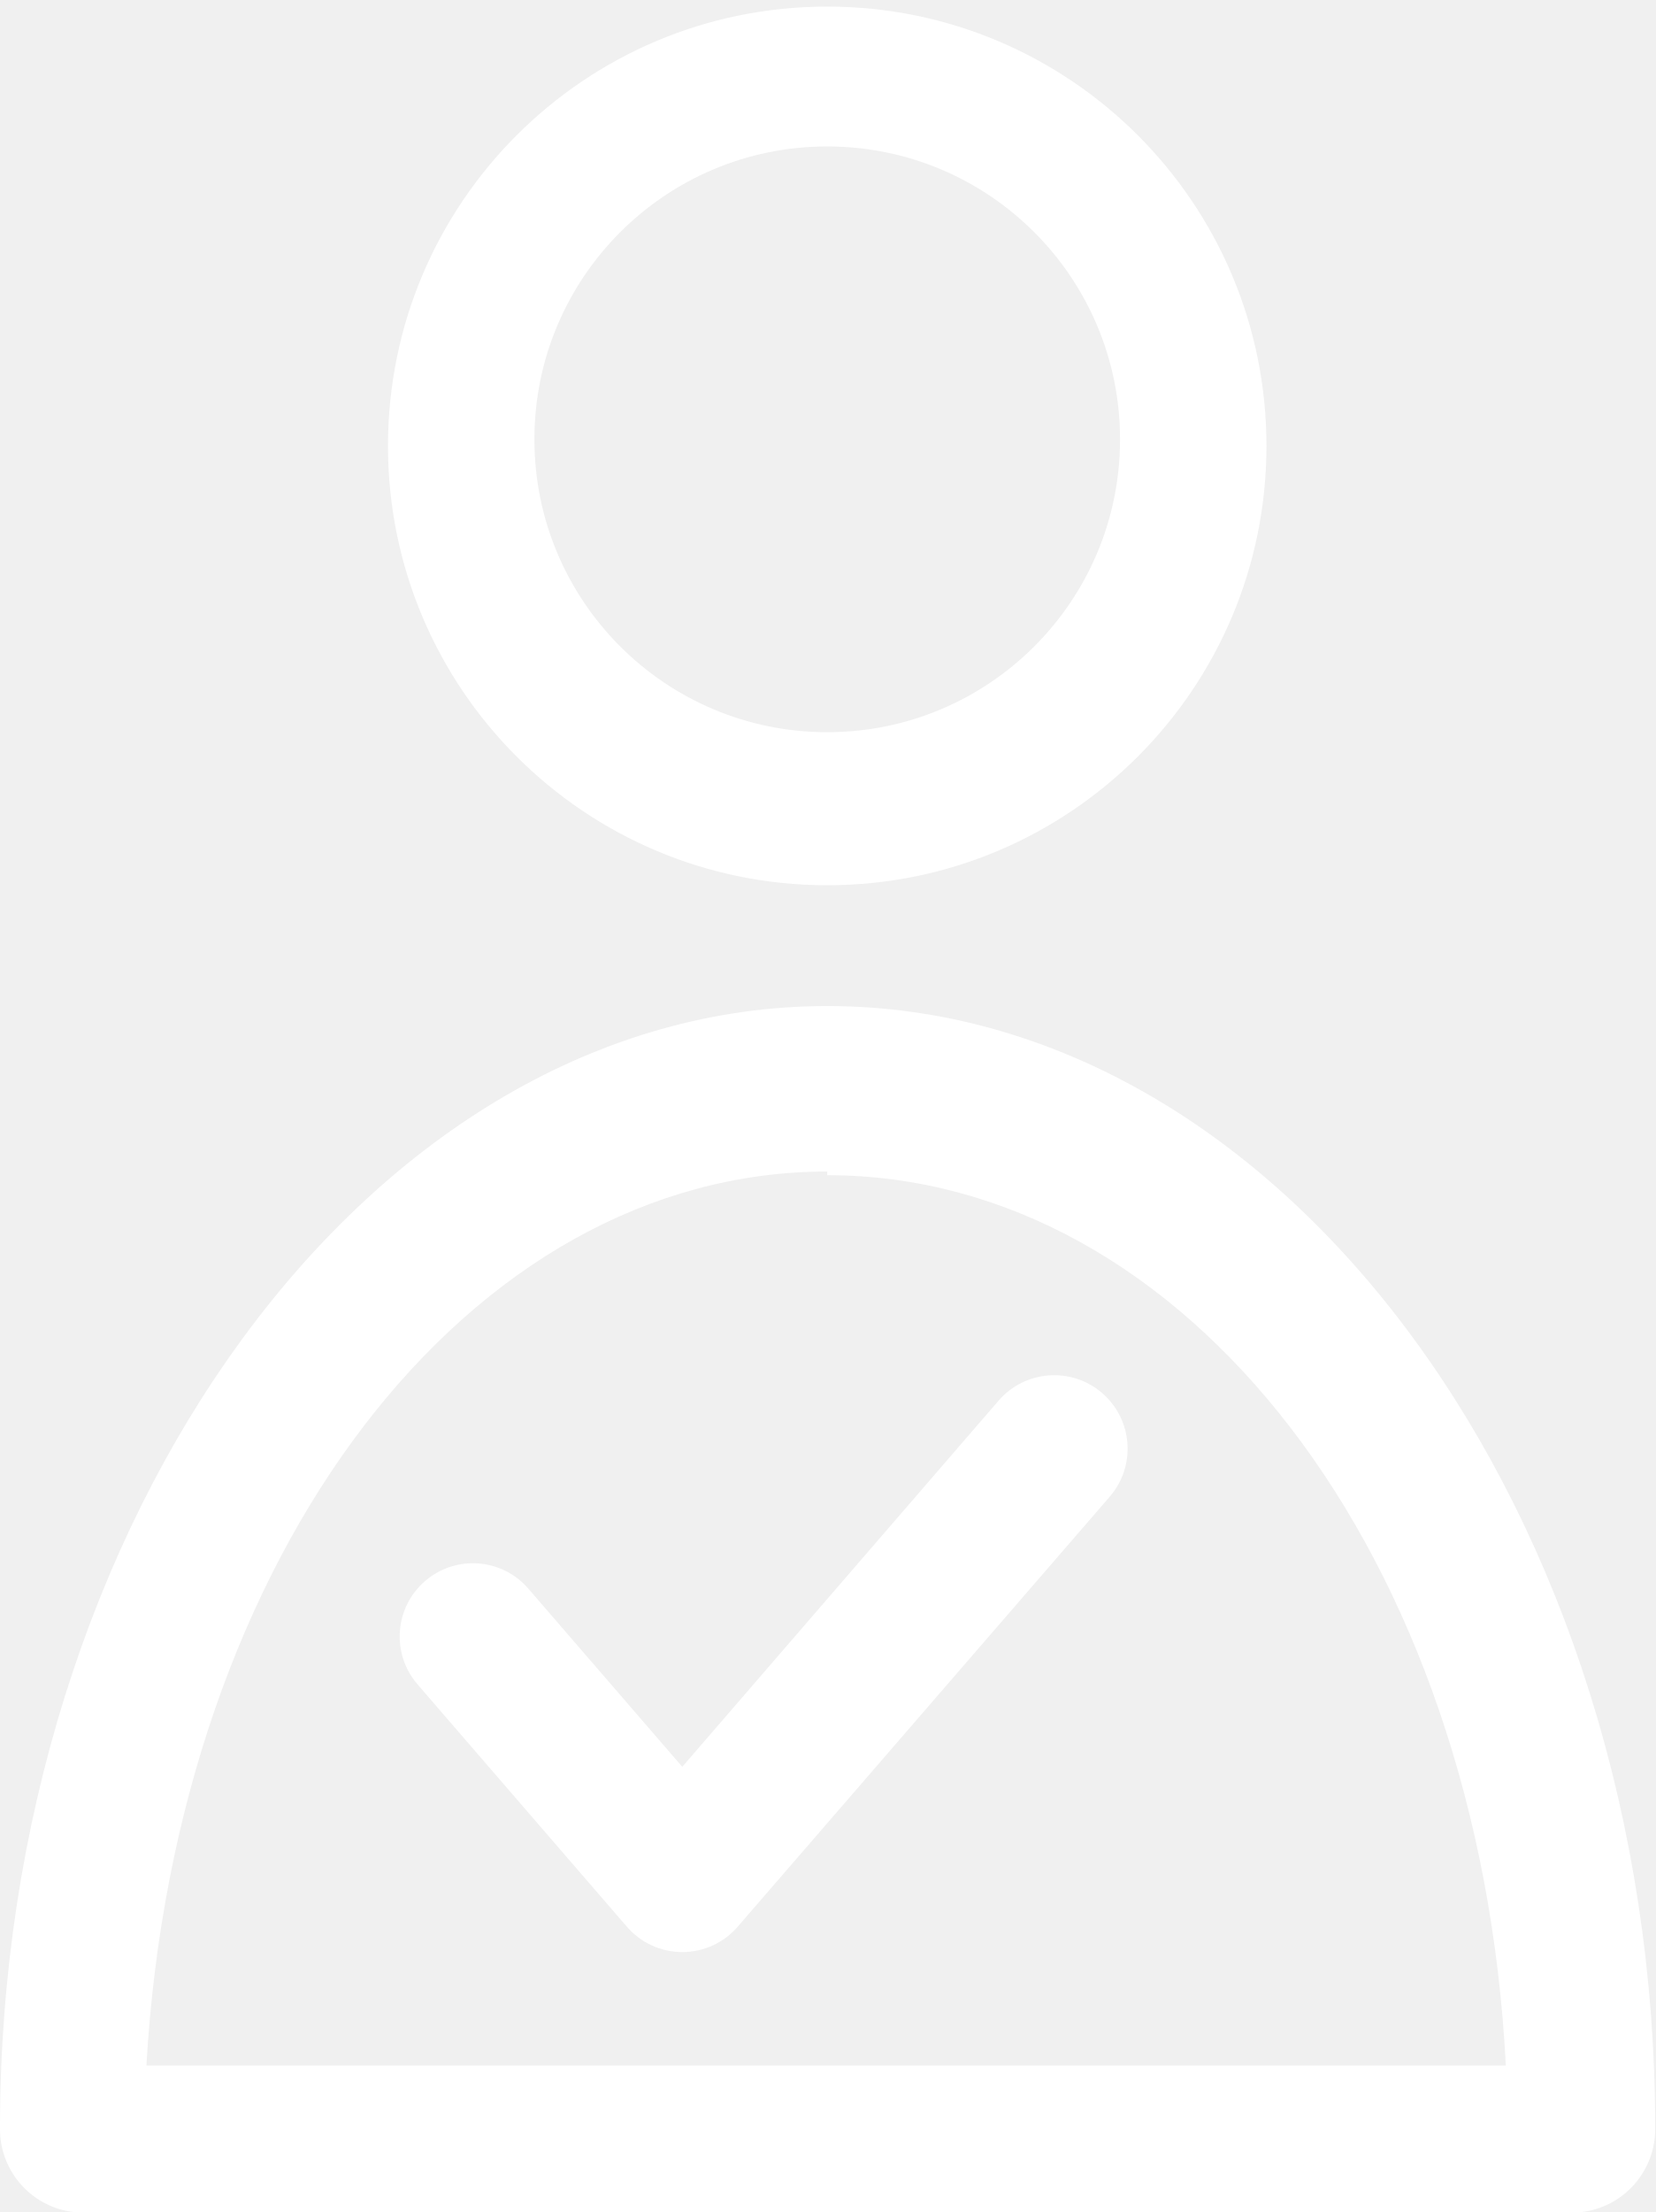
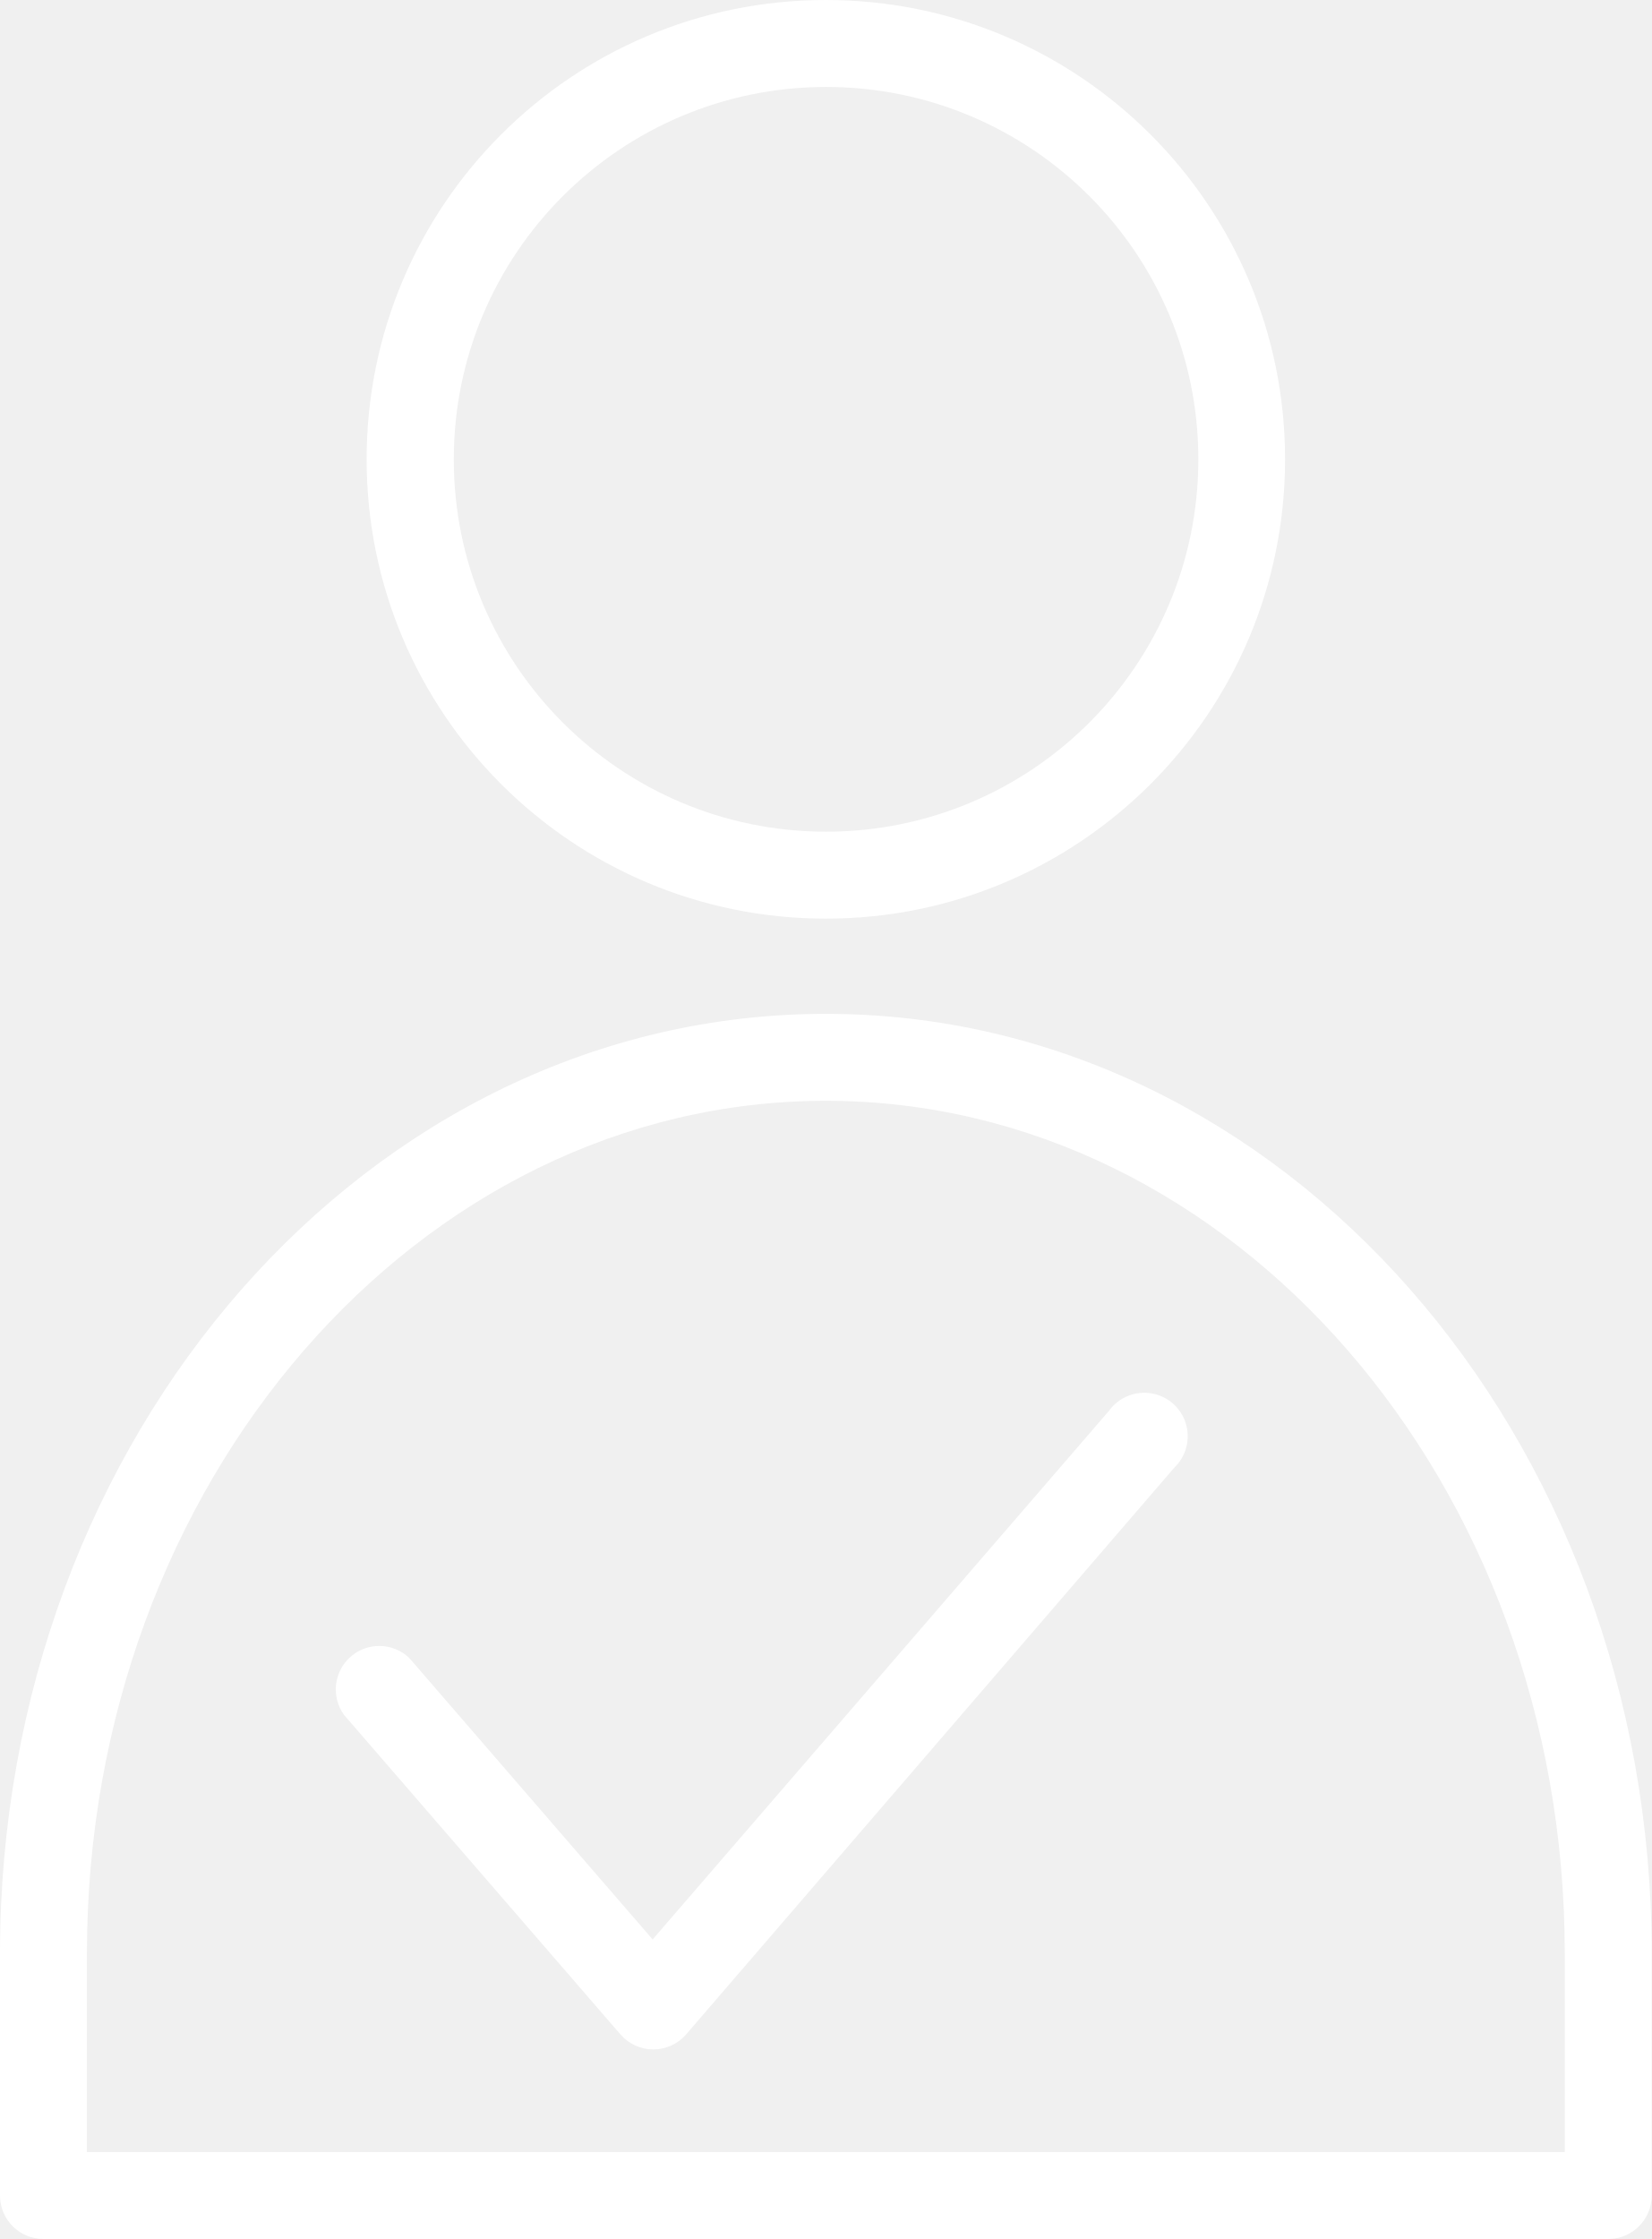
- <svg xmlns="http://www.w3.org/2000/svg" viewBox="0 0 22.61 30.21">
+ <svg xmlns="http://www.w3.org/2000/svg" viewBox="0 0 76 103">
  <defs>
    <style>.cls-1{fill:#fff;}</style>
  </defs>
  <g id="圖層_2" data-name="圖層 2">
-     <g id="圖層_2-2" data-name="圖層 2">
-       <path class="cls-1" d="M11.3,12.09a6,6,0,1,0-6-6A6,6,0,0,0,11.3,12.09ZM11.3,2a4,4,0,1,1-4,4A4,4,0,0,1,11.3,2Z" />
-       <path class="cls-1" d="M11.3,13.74c-6.23,0-11.3,7-11.3,15.32a1.14,1.14,0,0,0,1,1.15H21.61a1.14,1.14,0,0,0,1-1.15C22.61,20.69,17.54,13.74,11.3,13.74Zm0,2.31c4.89,0,8.91,5.16,9.27,12.16H2C2.4,21.21,6.41,16,11.3,16Z" />
-       <path class="cls-1" d="M5.7,23l2.86,3.31a1,1,0,0,0,1.52,0l5.08-5.87a1,1,0,0,0-1.52-1.31l-4.32,5-2.1-2.43A1,1,0,1,0,5.7,23Z" />
+     <g id="圖層_1-2" data-name="圖層 1">
+       <path class="cls-1" d="M74,103H2a2,2,0,0,1-2-2V89.86C0,66,17,46.64,38,46.64S76,66,76,89.86V101A2,2,0,0,1,74,103ZM4,99H72V89.86c0-21.63-15.25-39.22-34-39.22S4,68.23,4,89.86Z" />
+       <path class="cls-1" d="M38,4A17.13,17.13,0,1,1,20.88,21.13,17.14,17.14,0,0,1,38,4m0-4A21.13,21.13,0,1,0,59.13,21.13,21.13,21.13,0,0,0,38,0Z" />
+       <path class="cls-1" d="M30.06,94.28h0a2,2,0,0,1-1.51-.69L15.83,78.89a2,2,0,0,1,3-2.62l11.2,12.95,21-24.32a2,2,0,1,1,3,2.62L31.57,93.59A2,2,0,0,1,30.06,94.28Z" />
    </g>
  </g>
</svg>
